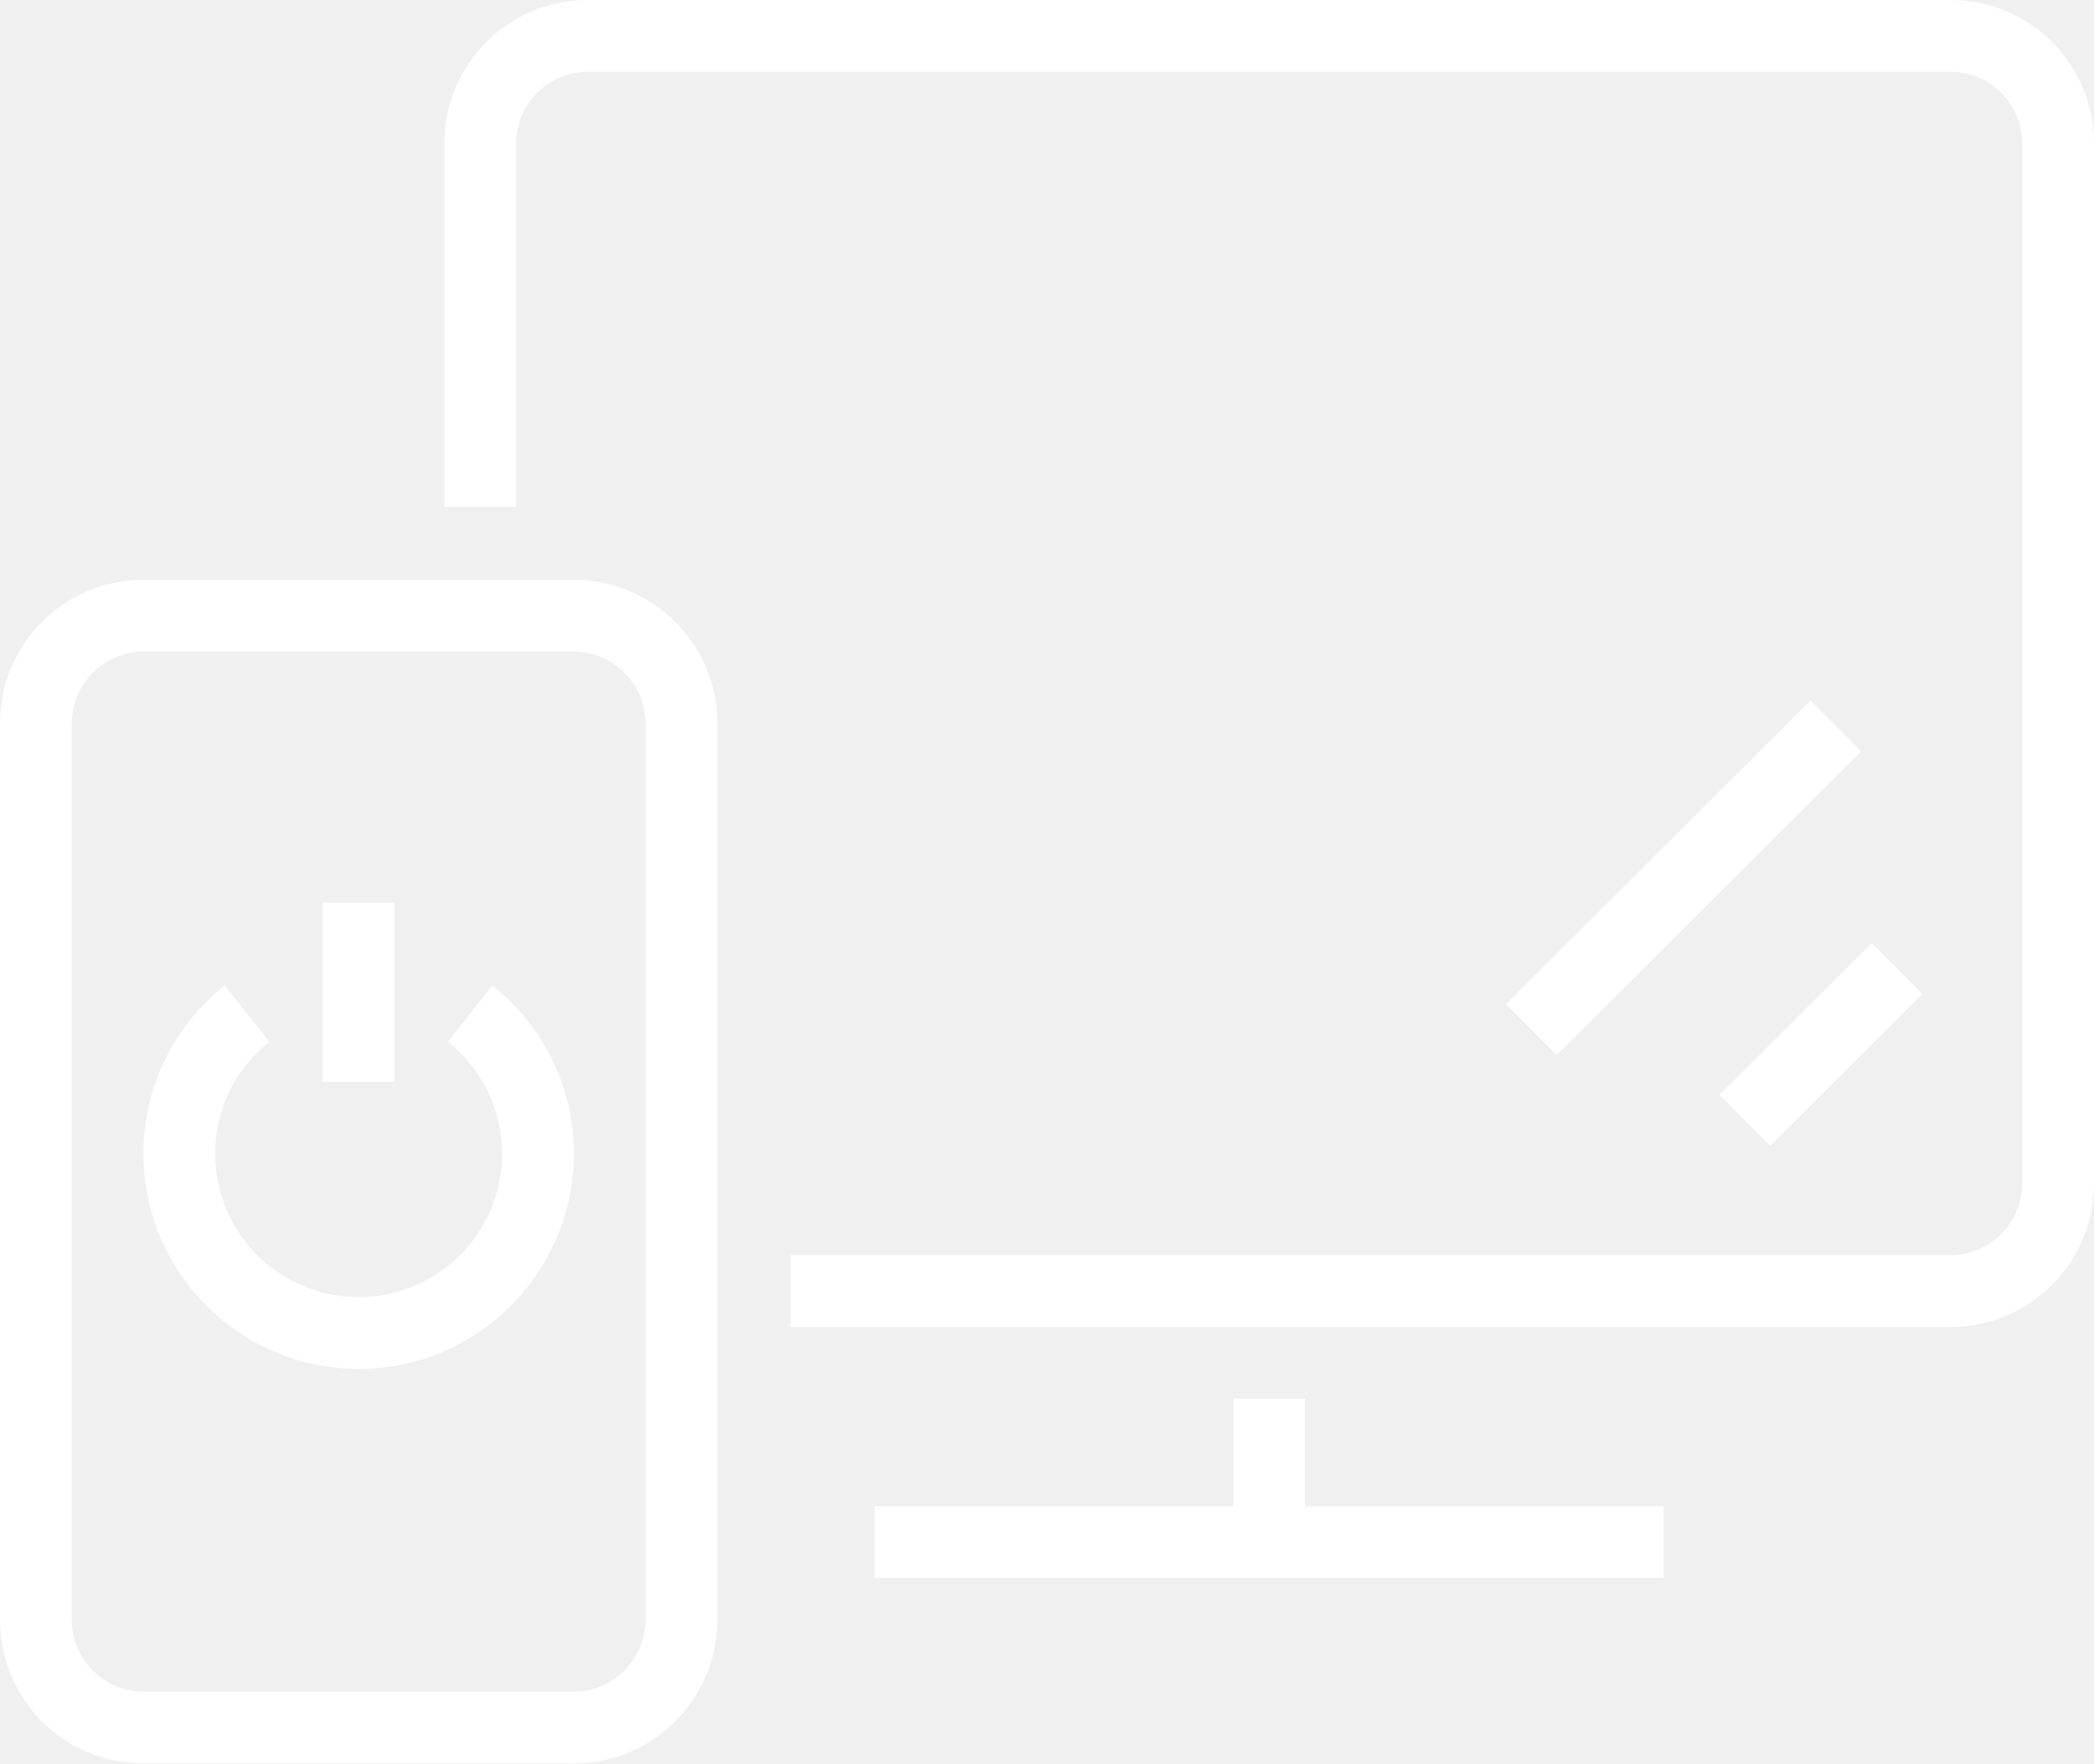
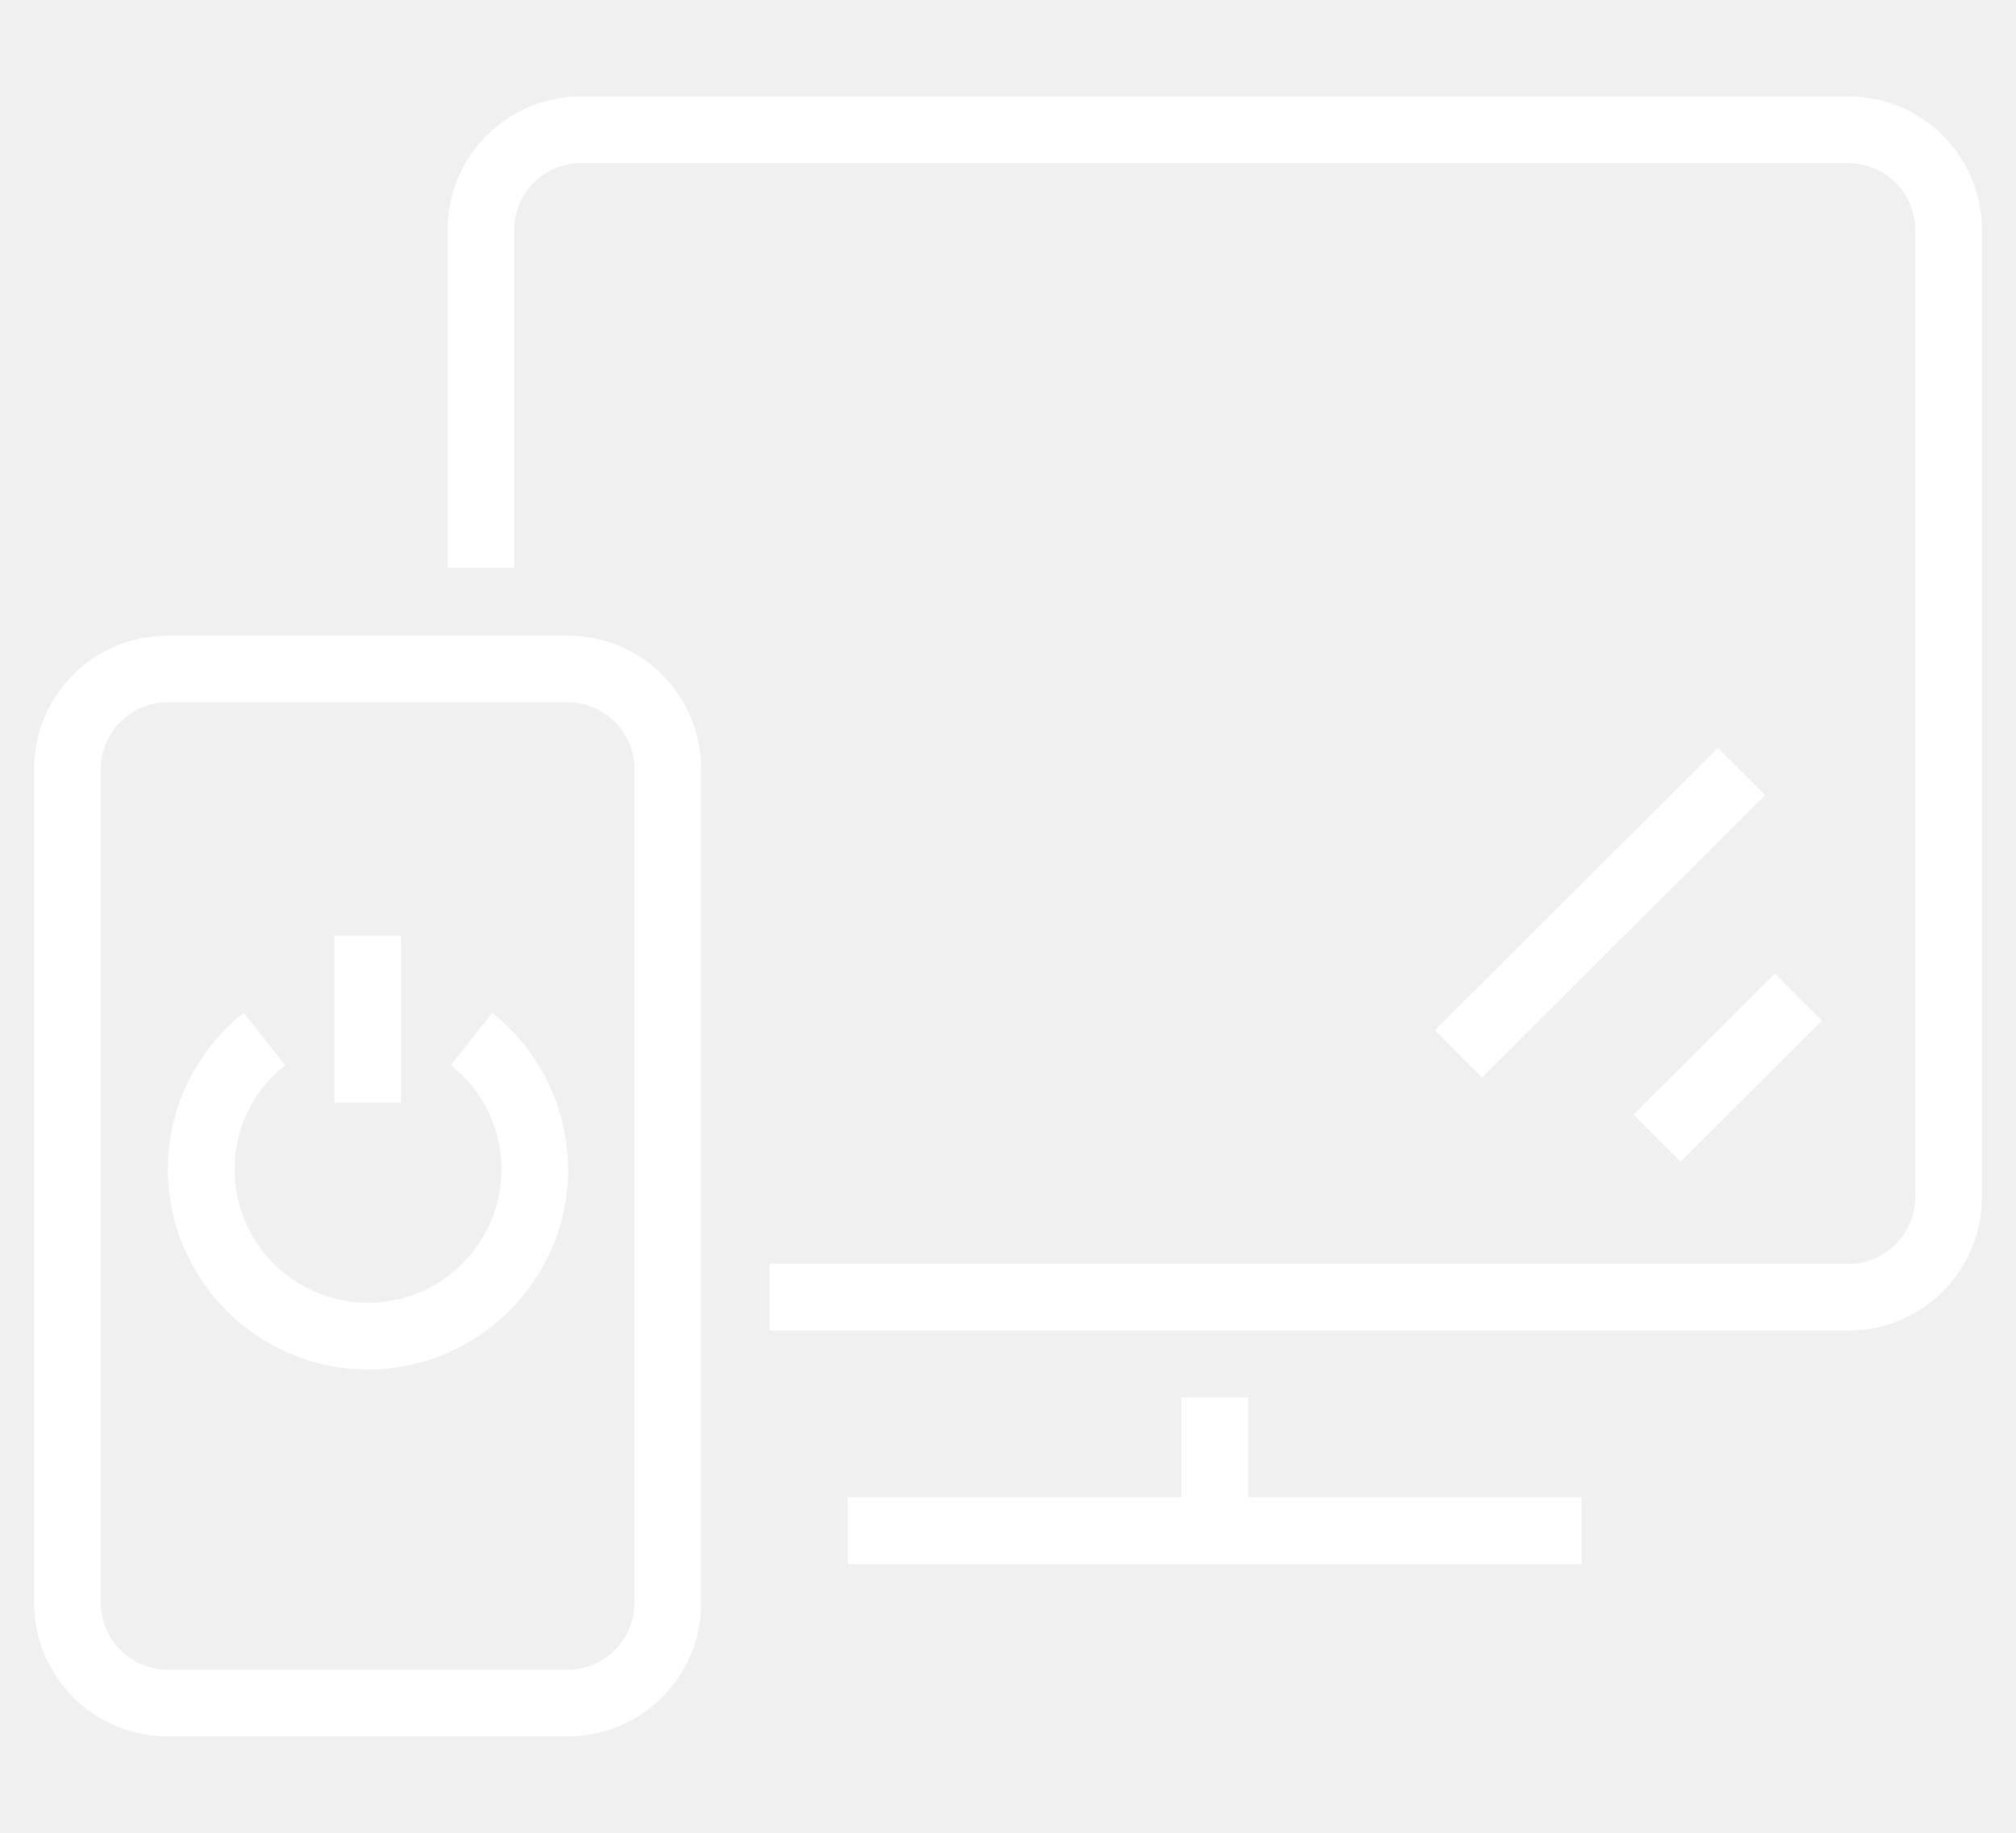
- <svg xmlns="http://www.w3.org/2000/svg" version="1.1" id="Menu_x5F_smart-tv" x="0px" y="0px" viewBox="0 0 58.39 49.17" style="enable-background:new 0 0 58.39 49.17;" xml:space="preserve">
+ <svg xmlns="http://www.w3.org/2000/svg" version="1.1" id="Menu_x5F_smart-tv" x="0px" y="0px" viewBox="0 0 55 50" style="enable-background:new 0 0 55 50;" xml:space="preserve">
  <style type="text/css">
+ 	.st2{fill:none;}
	.st0{fill:#FFFFFF;}
</style>
+   <rect class="st2" width="55" height="50" />
  <g>
    <g>
-       <path class="st0" d="M16,16.17H4c-2.21,0-4,1.79-4,4v25c0,2.21,1.79,4,4,4h12c2.21,0,4-1.79,4-4v-25    C20,17.96,18.21,16.17,16,16.17z M18,45.17c0,1.1-0.9,2-2,2H4c-1.1,0-2-0.9-2-2v-25c0-1.1,0.9-2,2-2h12c1.1,0,2,0.9,2,2V45.17z" />
-       <rect x="9" y="25.17" class="st0" width="2" height="5" />
-       <path class="st0" d="M13.73,27.48l-1.24,1.57c0.96,0.76,1.51,1.9,1.51,3.12c0,2.21-1.79,4-4,4s-4-1.79-4-4    c0-1.22,0.55-2.36,1.51-3.12l-1.24-1.57C4.83,28.62,4,30.33,4,32.17c0,3.31,2.69,6,6,6s6-2.69,6-6    C16,30.33,15.17,28.62,13.73,27.48z" />
+       <path class="st0" d="M15.49,17.34H4.57c-2.01,0-3.64,1.63-3.64,3.64v22.75c0,2.01,1.63,3.64,3.64,3.64h10.92    c2.01,0,3.64-1.63,3.64-3.64V20.98C19.13,18.97,17.5,17.34,15.49,17.34z M17.31,43.73c0,1-0.82,1.82-1.82,1.82H4.57    c-1,0-1.82-0.82-1.82-1.82V20.98c0-1,0.82-1.82,1.82-1.82h10.92c1,0,1.82,0.82,1.82,1.82V43.73z" />
+       <rect x="9.12" y="25.53" class="st0" width="1.82" height="4.55" />
+       <path class="st0" d="M13.43,27.63l-1.13,1.43c0.88,0.69,1.38,1.73,1.38,2.84c0,2.01-1.63,3.64-3.64,3.64s-3.64-1.63-3.64-3.64    c0-1.11,0.5-2.15,1.38-2.84l-1.13-1.43c-1.31,1.04-2.07,2.6-2.07,4.27c0,3.01,2.45,5.46,5.46,5.46s5.46-2.45,5.46-5.46    C15.49,30.23,14.74,28.68,13.43,27.63z" />
    </g>
    <g>
-       <polygon class="st0" points="36.39,39 34.39,39 34.39,42 24.39,42 24.39,44 46.39,44 46.39,42 36.39,42   " />
-       <rect x="47.78" y="28.12" transform="matrix(0.7081 -0.7061 0.7061 0.7081 -5.7365 44.3549)" class="st0" width="5.99" height="2" />
-       <rect x="40.95" y="23.48" transform="matrix(0.7079 -0.7063 0.7063 0.7079 -3.5769 40.3067)" class="st0" width="11.99" height="2" />
-       <path class="st0" d="M14.39,14.13V4c0-1.1,0.9-2,2-2h38c1.1,0,2,0.9,2,2v29c0,1.1-0.9,2-2,2H22.04v2h32.35c2.21,0,4-1.79,4-4V4    c0-2.21-1.79-4-4-4h-38c-2.21,0-4,1.79-4,4v10.13H14.39z" />
+       <polygon class="st0" points="34.05,38.12 32.23,38.12 32.23,40.85 23.13,40.85 23.13,42.67 43.15,42.67 43.15,40.85 34.05,40.85       " />
+       <rect x="44.41" y="28.21" transform="matrix(0.7081 -0.7061 0.7061 0.7081 -6.8038 41.7889)" class="st0" width="5.45" height="1.82" />
+       <rect x="38.2" y="23.99" transform="matrix(0.7079 -0.7063 0.7063 0.7079 -4.8388 38.1055)" class="st0" width="10.91" height="1.82" />
+       <path class="st0" d="M14.03,15.49V6.27c0-1,0.82-1.82,1.82-1.82h34.58c1,0,1.82,0.82,1.82,1.82v26.39c0,1-0.82,1.82-1.82,1.82    H20.99v1.82h29.44c2.01,0,3.64-1.63,3.64-3.64V6.27c0-2.01-1.63-3.64-3.64-3.64H15.85c-2.01,0-3.64,1.63-3.64,3.64v9.22H14.03z" />
    </g>
  </g>
+   <g>
+ </g>
+   <g>
+ </g>
+   <g>
+ </g>
+   <g>
+ </g>
+   <g>
+ </g>
+   <g>
+ </g>
</svg>
